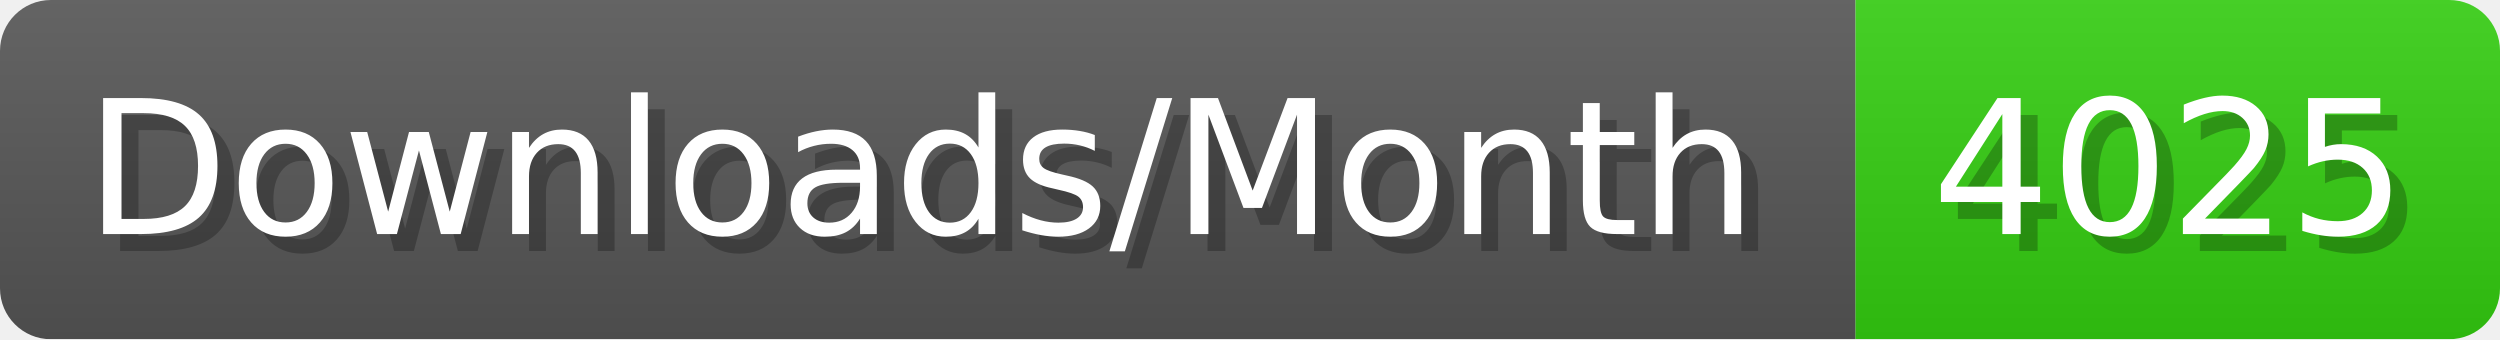
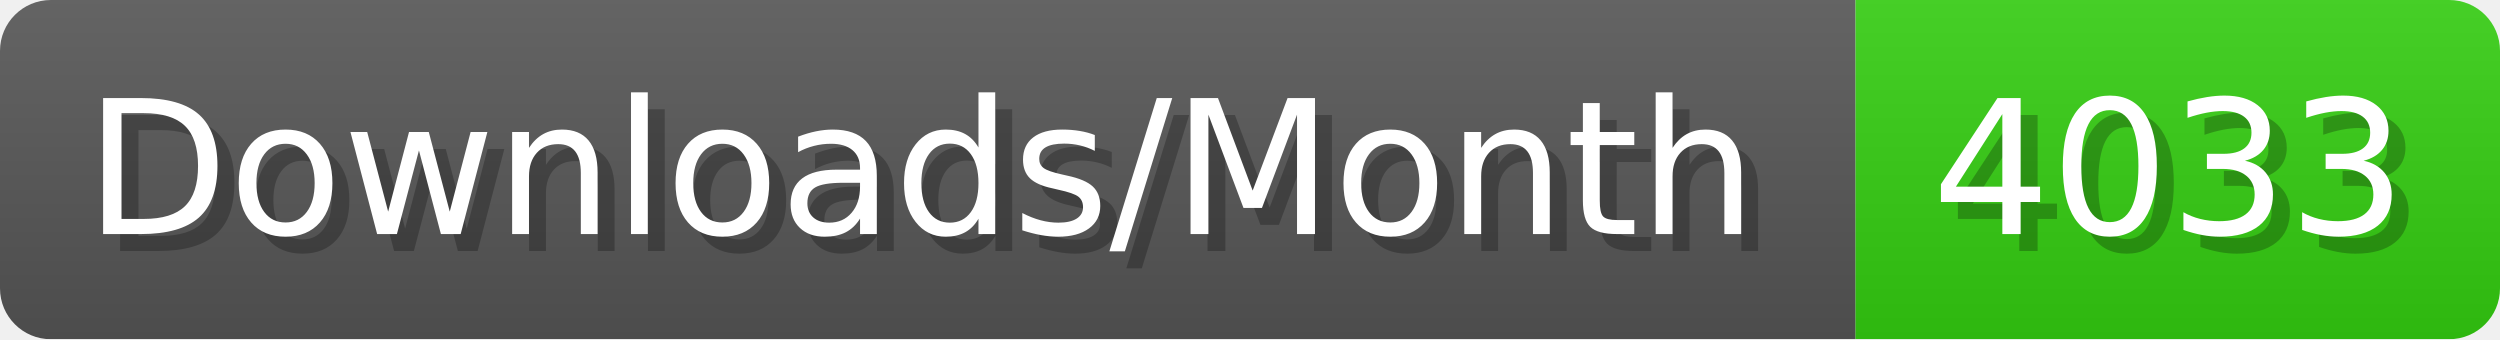
- <svg xmlns="http://www.w3.org/2000/svg" width="147.4" height="20" viewBox="0 0 1474 200" role="img" aria-label="Downloads/Month: 4025">
+ <svg xmlns="http://www.w3.org/2000/svg" width="147.4" height="20" viewBox="0 0 1474 200" role="img" aria-label="Downloads/Month: 4033">
  <linearGradient id="YlXUI" x2="0" y2="100%">
    <stop offset="0" stop-opacity=".1" stop-color="#EEE" />
    <stop offset="1" stop-opacity=".1" />
  </linearGradient>
  <mask id="JHhop">
    <rect width="1474" height="200" rx="30" fill="#FFF" />
  </mask>
  <g mask="url(#JHhop)">
    <rect width="1094" height="200" fill="#555" />
    <rect width="380" height="200" fill="#3C1" x="1094" />
    <rect width="1474" height="200" fill="url(#YlXUI)" />
  </g>
  <g aria-hidden="true" fill="#fff" text-anchor="start" font-family="Verdana,DejaVu Sans,sans-serif" font-size="110">
    <text x="60" y="148" textLength="994" fill="#000" opacity="0.25">Downloads/Month</text>
    <text x="50" y="138" textLength="994">Downloads/Month</text>
-     <text x="1149" y="148" textLength="280" fill="#000" opacity="0.25">4025</text>
-     <text x="1139" y="138" textLength="280">4025</text>
+     <text x="1149" y="148" textLength="280" fill="#000" opacity="0.25">4033</text>
+     <text x="1139" y="138" textLength="280">4033</text>
  </g>
</svg>
